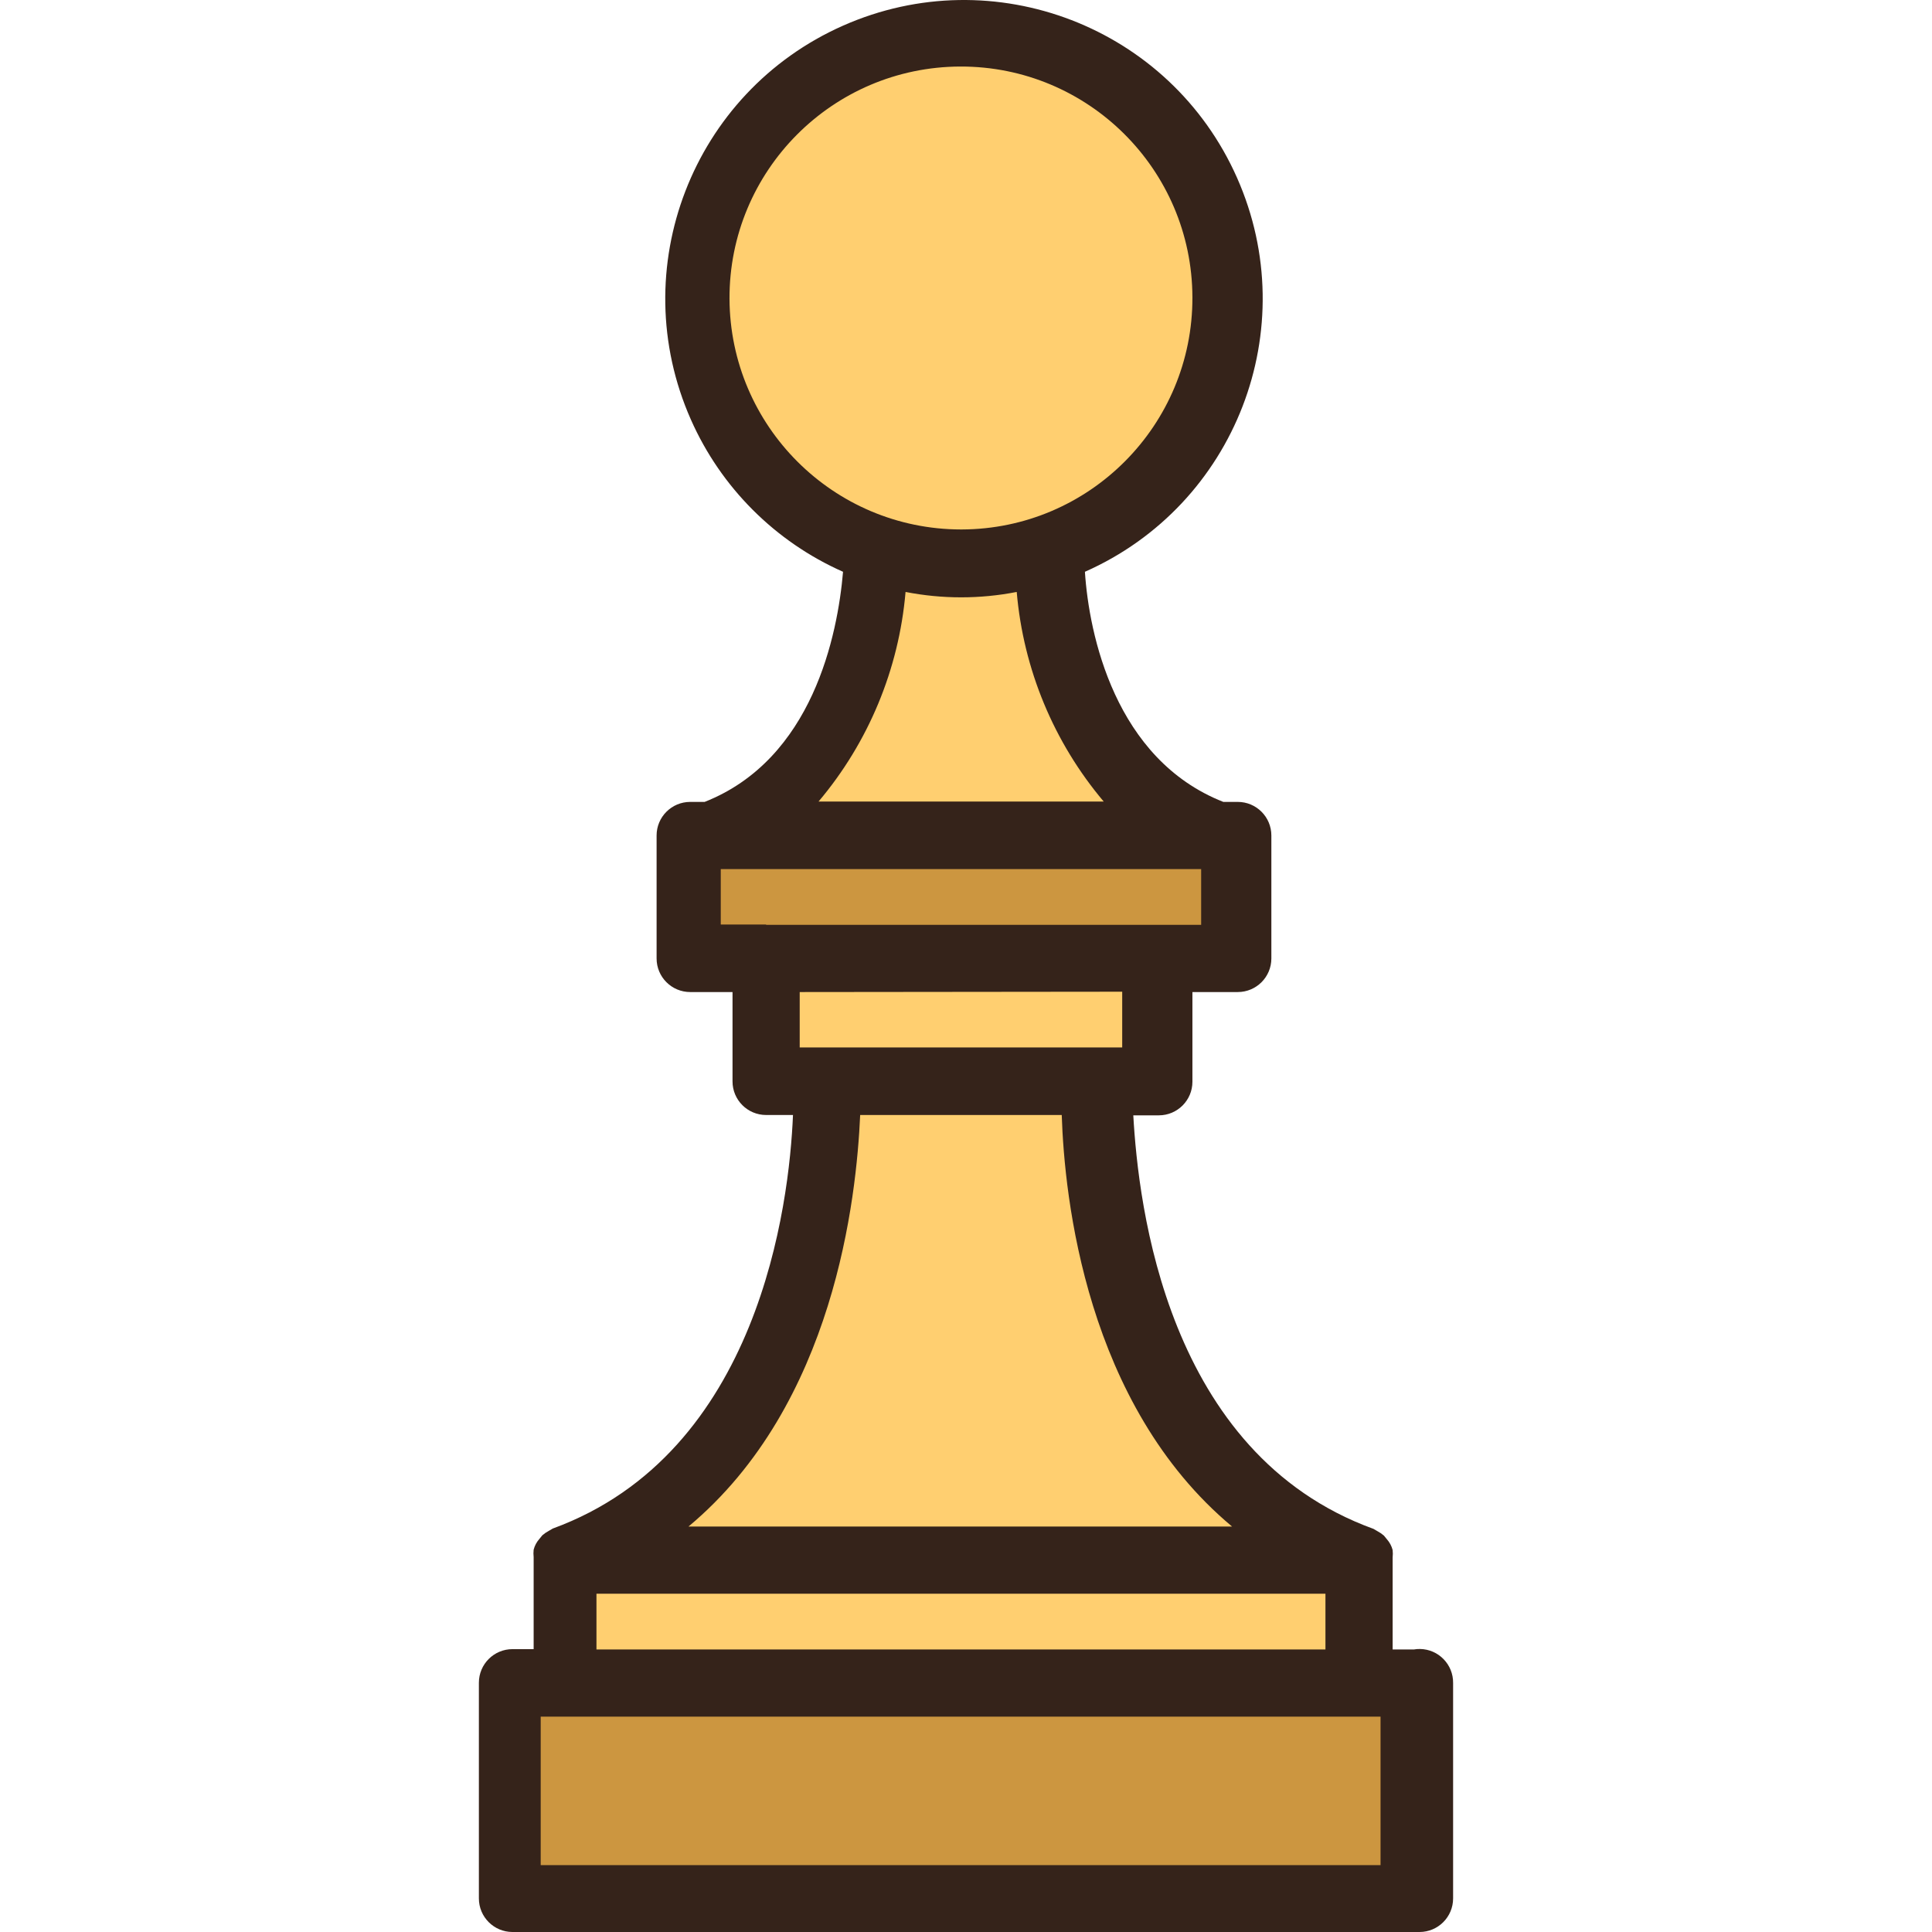
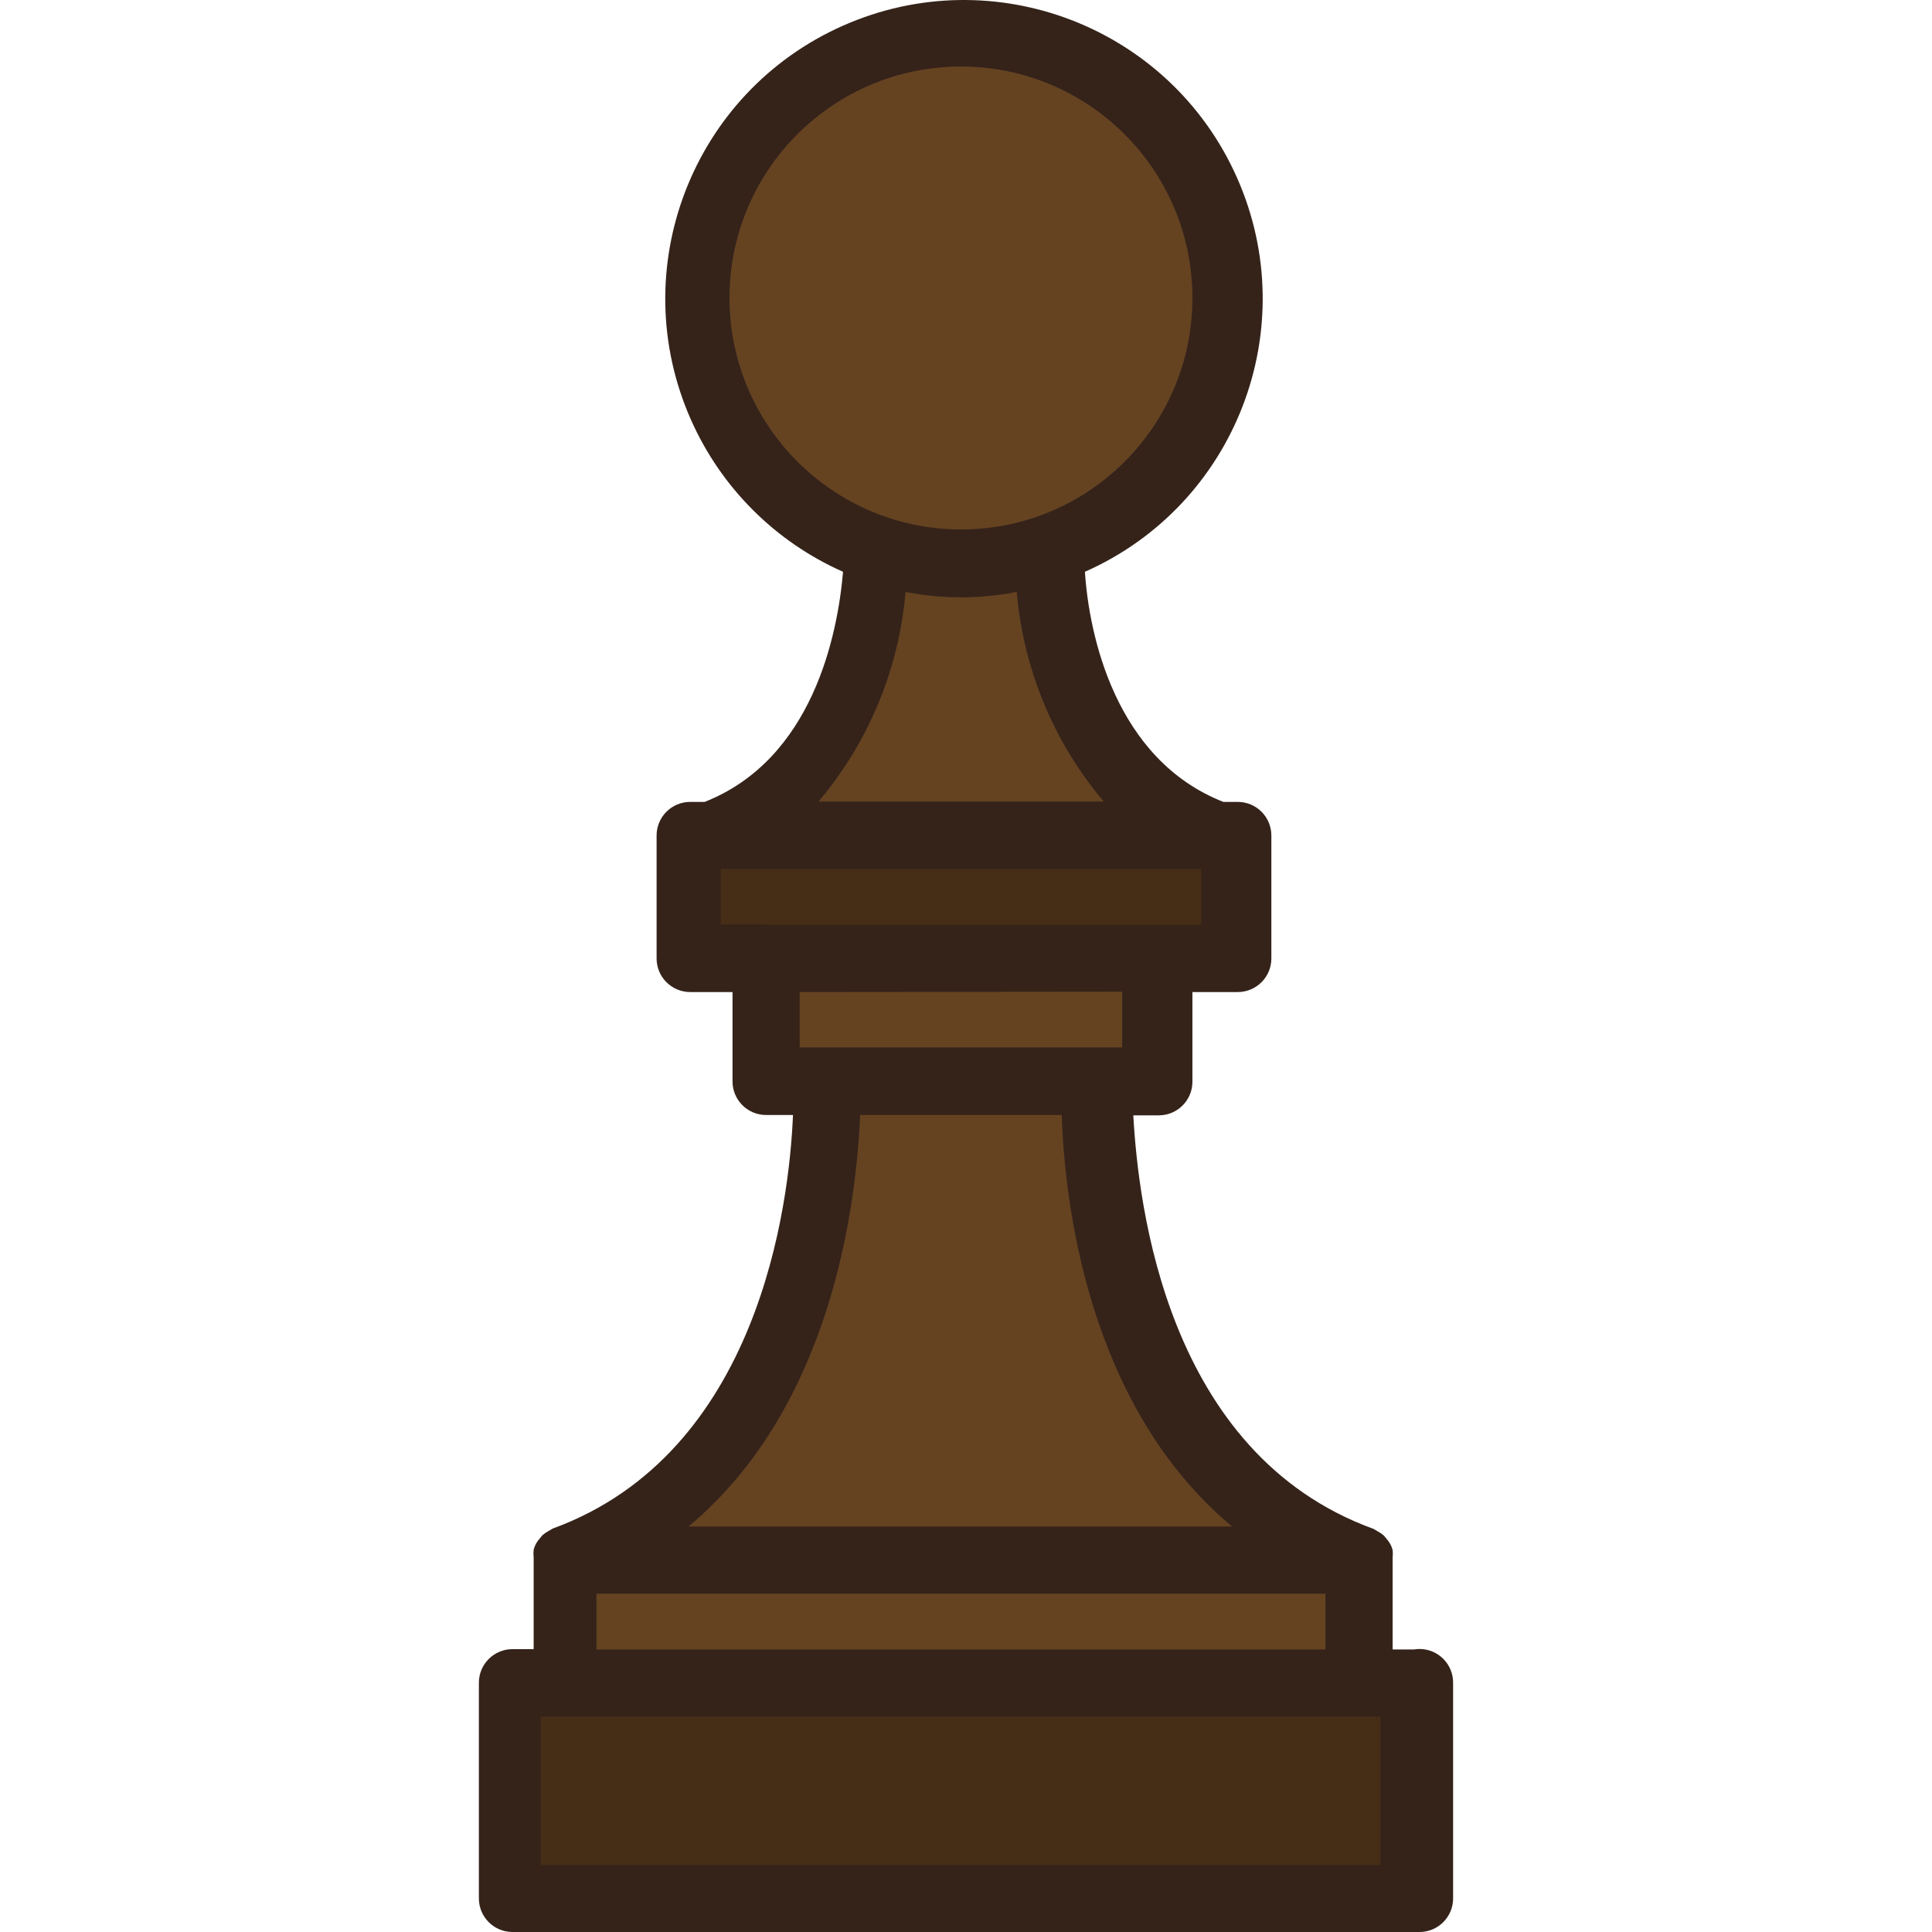
<svg xmlns="http://www.w3.org/2000/svg" version="1.1" id="Capa_1" x="0px" y="0px" viewBox="0 0 460.086 460.086" style="enable-background:new 0 0 460.086 460.086;" xml:space="preserve">
-   <path style="fill:#CC9640;" d="M163.642,198.966h130.32v29.28h-130.32L163.642,198.966z" />
+   <path style="fill:#462E16;" d="M163.642,198.966h130.32v29.28h-130.32L163.642,198.966z" />
  <g>
-     <path style="fill:#FFCF70;" d="M182.442,228.246h92.8v29.28h-92.8L182.442,228.246z" />
-     <circle style="fill:#FFCF70;" cx="228.842" cy="71.126" r="63.12" />
-     <path style="fill:#FFCF70;" d="M141.882,371.526l17.04-14.16c32-26.88,37.12-73.36,37.68-92.08v-8h64v8   c0.56,18.72,5.44,65.2,37.68,92.08l17.04,14.16L141.882,371.526z" />
-     <path style="fill:#FFCF70;" d="M176.602,198.966l12.24-13.44c10.769-12.851,17.282-28.729,18.64-45.44l0.96-8.56l8.48,1.6   c7.766,1.525,15.754,1.525,23.52,0l8.48-1.6l0.96,8.56c1.449,16.748,8.076,32.629,18.96,45.44l12.48,13.44H176.602z" />
-     <path style="fill:#FFCF70;" d="M134.042,371.526h189.6v29.28h-189.6L134.042,371.526z" />
+     <path style="fill:#654321;" d="M182.442,228.246h92.8v29.28h-92.8L182.442,228.246z" />
+     <circle style="fill:#654321;" cx="228.842" cy="71.126" r="63.12" />
+     <path style="fill:#654321;" d="M141.882,371.526l17.04-14.16c32-26.88,37.12-73.36,37.68-92.08v-8h64v8   c0.56,18.72,5.44,65.2,37.68,92.08l17.04,14.16L141.882,371.526z" />
+     <path style="fill:#654321;" d="M176.602,198.966l12.24-13.44c10.769-12.851,17.282-28.729,18.64-45.44l0.96-8.56l8.48,1.6   c7.766,1.525,15.754,1.525,23.52,0l8.48-1.6l0.96,8.56c1.449,16.748,8.076,32.629,18.96,45.44l12.48,13.44H176.602z" />
+     <path style="fill:#654321;" d="M134.042,371.526h189.6v29.28h-189.6L134.042,371.526z" />
  </g>
-   <path style="fill:#CC9640;" d="M121.002,400.806h215.76v51.36h-215.76L121.002,400.806z" />
+   <path style="fill:#462E16;" d="M121.002,400.806h215.76v51.36h-215.76L121.002,400.806z" />
  <path style="fill:#35231A;" d="M336.682,392.806h-5.04v-21.28c0,0,0-0.4,0-0.64c0.065-0.585,0.065-1.175,0-1.76  c-0.243-0.949-0.709-1.827-1.36-2.56l-0.72-0.88c-0.465-0.404-0.975-0.753-1.52-1.04l-0.96-0.56c-49.36-17.92-56-77.2-57.2-98.48  h6.08c4.418,0,8-3.582,8-8v-21.36h10.8c4.418,0,8-3.582,8-8v-29.28c0-4.418-3.582-8-8-8h-3.44c-25.84-10.16-32-40-32.96-54.8  c35.914-15.906,52.134-57.914,36.228-93.828C278.684,6.424,236.676-9.796,200.762,6.11s-52.134,57.914-36.228,93.828  c7.156,16.157,20.071,29.072,36.228,36.228c-1.28,14.96-7.2,44.64-32.96,54.8h-3.44c-4.418,0-8,3.582-8,8v29.28c0,4.418,3.582,8,8,8  h10.08v21.28c0,4.418,3.582,8,8,8h6.4c-0.88,21.2-8,80.48-57.2,98.48l-0.96,0.56c-0.545,0.287-1.055,0.636-1.52,1.04l-0.72,0.88  c-0.651,0.733-1.117,1.611-1.36,2.56c-0.065,0.585-0.065,1.175,0,1.76c0,0,0,0.4,0,0.64v21.28h-5.04c-4.418,0-8,3.582-8,8v51.36  c0,4.418,3.582,8,8,8h216c4.418,0,8-3.582,8-8v-51.28c0.064-4.418-3.465-8.051-7.883-8.116  C337.665,392.683,337.17,392.721,336.682,392.806z M173.722,71.126c-0.088-30.442,24.518-55.191,54.96-55.28  c30.442-0.088,55.191,24.518,55.28,54.96c0.088,30.442-24.518,55.191-54.96,55.28c-0.053,0-0.107,0-0.16,0  C198.481,126.042,173.854,101.487,173.722,71.126z M215.642,140.966c8.744,1.711,17.736,1.711,26.48,0  c1.578,18.382,8.817,35.823,20.72,49.92h-67.92c11.888-14.075,19.126-31.486,20.72-49.84L215.642,140.966z M182.442,220.166h-10.8  v-13.2h114.4v13.28h-103.6L182.442,220.166z M267.242,236.166v13.28h-76.8v-13.2L267.242,236.166z M204.842,265.526h48  c0.64,19.68,5.76,68.96,40.56,98h-129.44C198.762,334.486,203.962,285.206,204.842,265.526z M142.042,379.526h173.6v13.28h-173.6  L142.042,379.526z M328.762,444.166h-200v-35.36h200V444.166z" />
  <g>
</g>
  <g>
</g>
  <g>
</g>
  <g>
</g>
  <g>
</g>
  <g>
</g>
  <g>
</g>
  <g>
</g>
  <g>
</g>
  <g>
</g>
  <g>
</g>
  <g>
</g>
  <g>
</g>
  <g>
</g>
  <g>
</g>
</svg>
